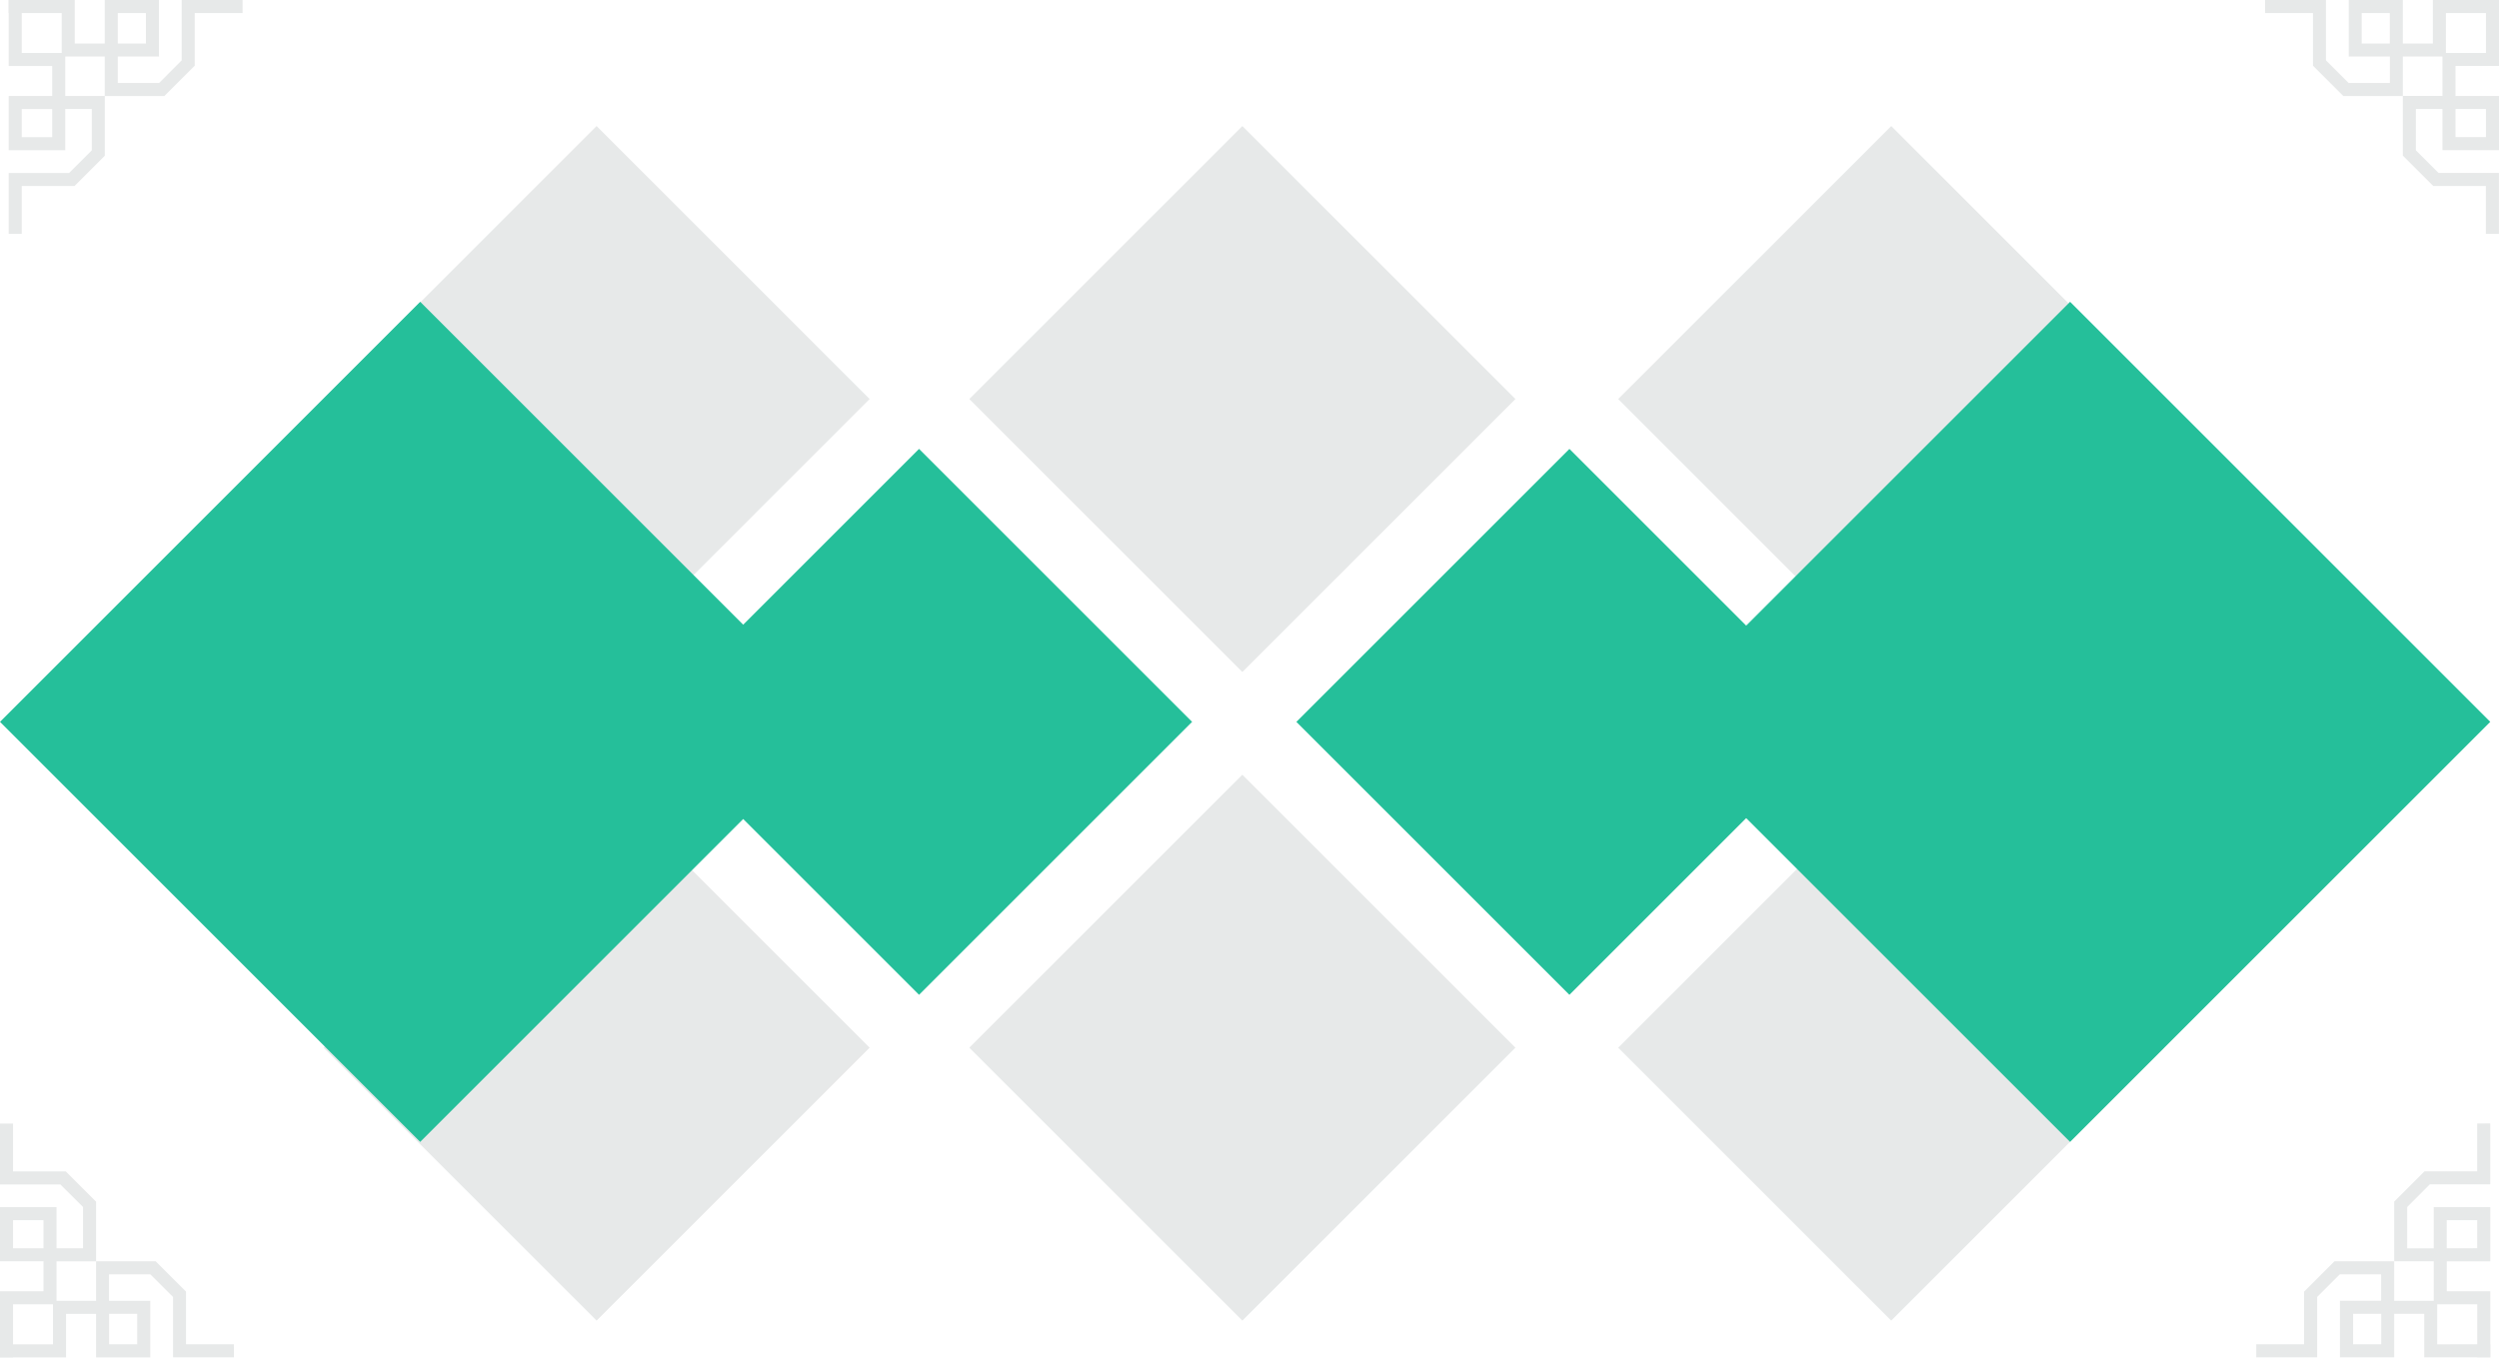
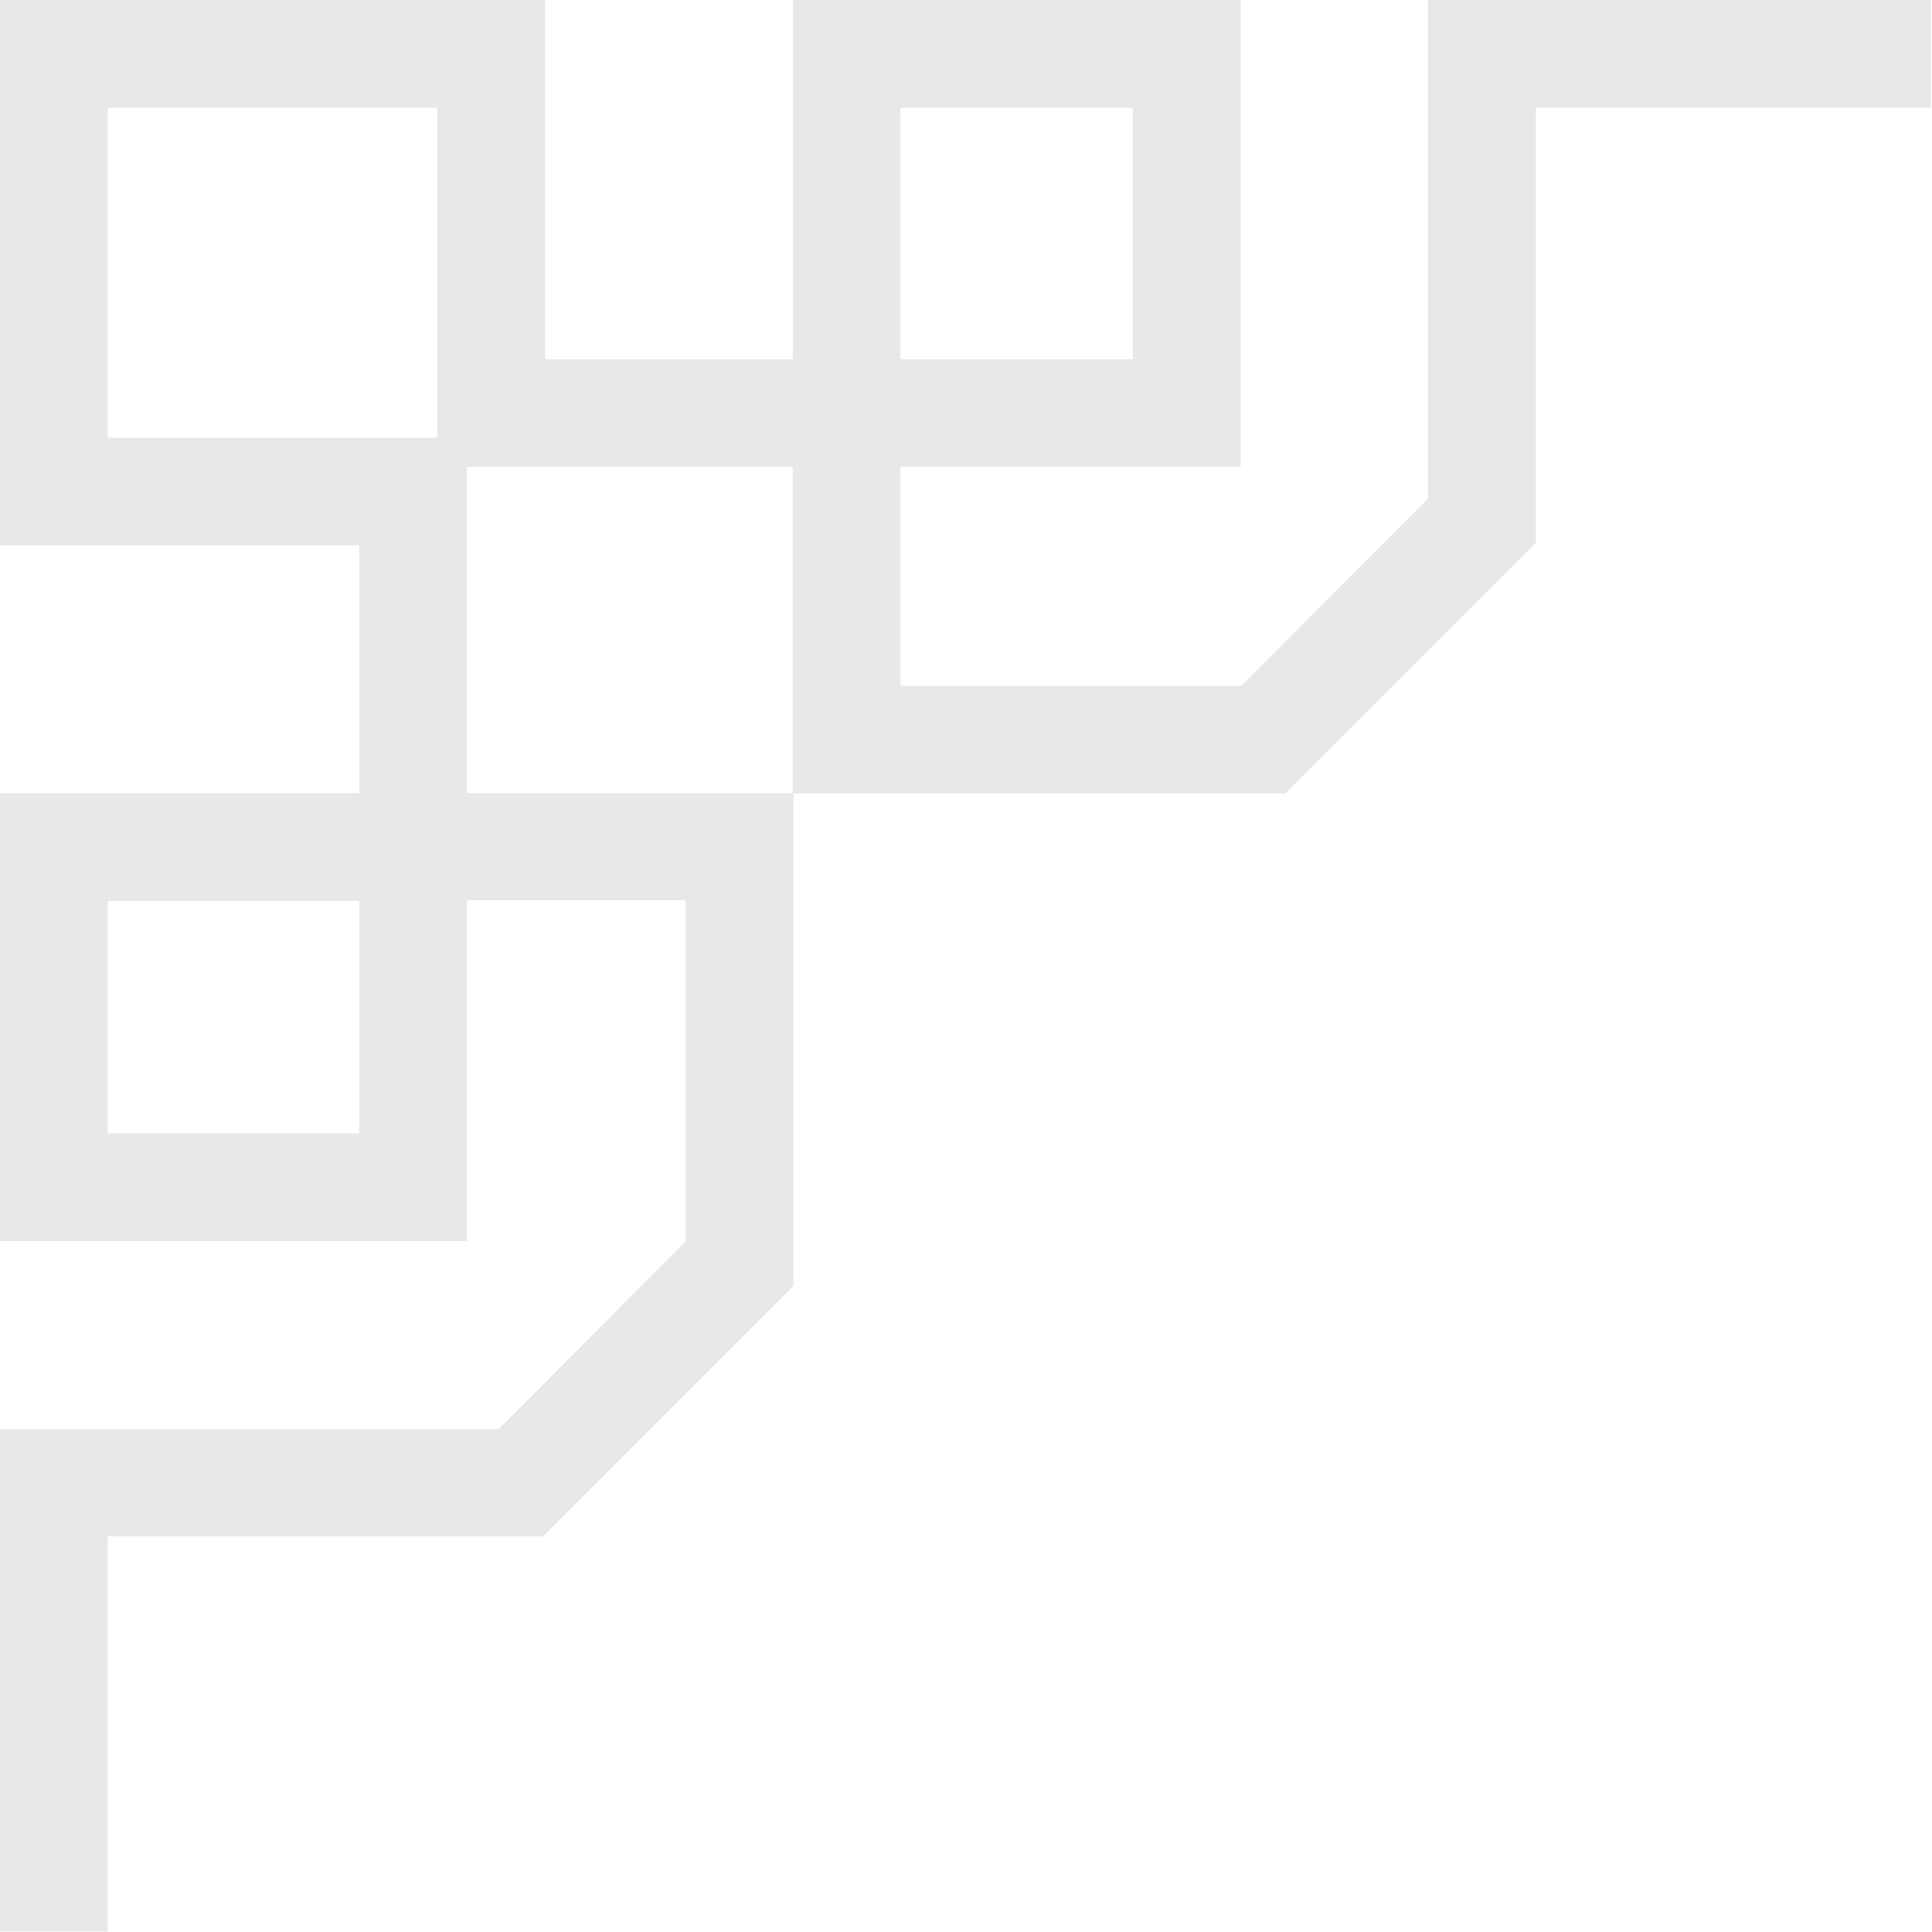
- <svg xmlns="http://www.w3.org/2000/svg" viewBox="0 0 1149.21 624.39">
+ <svg xmlns="http://www.w3.org/2000/svg" id="图层_1" data-name="图层 1" viewBox="0 0 107.56 107.58">
  <defs>
-     <style>.cls-1{fill:#e7e9e9;}.cls-2{fill:#25bf9a;}</style>
+     <style>.cls-1{fill:#e7e9e9;}</style>
  </defs>
-   <g id="图层_2" data-name="图层 2">
-     <g id="图层_1-2" data-name="图层 1">
-       <rect class="cls-1" x="482.53" y="393.16" width="177.58" height="177.58" transform="translate(-173.46 545.15) rotate(-45)" />
-       <rect class="cls-1" x="482.53" y="94.77" width="177.58" height="177.58" transform="translate(37.54 457.75) rotate(-45)" />
-       <rect class="cls-1" x="780.93" y="94.77" width="177.58" height="177.58" transform="translate(124.94 668.75) rotate(-45)" />
-       <rect class="cls-1" x="780.93" y="393.16" width="177.58" height="177.58" transform="translate(-86.06 756.15) rotate(-45)" />
-       <rect class="cls-2" x="632.93" y="243.28" width="177.58" height="177.58" transform="translate(-23.42 607.6) rotate(-45)" />
-       <rect class="cls-2" x="333.85" y="243.28" width="177.58" height="177.58" transform="translate(-111.02 396.11) rotate(-45)" />
-       <rect class="cls-1" x="185.56" y="94.77" width="177.58" height="177.58" transform="translate(-49.44 247.76) rotate(-45)" />
-       <rect class="cls-1" x="185.56" y="393.16" width="177.58" height="177.58" transform="translate(-260.44 335.16) rotate(-45)" />
-       <rect class="cls-2" x="56.6" y="195.44" width="273.27" height="273.27" transform="translate(-178.22 233.89) rotate(-45)" />
-       <rect class="cls-2" x="815.33" y="195.44" width="273.27" height="273.27" transform="translate(44.01 770.4) rotate(-45)" />
-       <path class="cls-1" d="M1145.19,618.39v6h-30.35v-20H1101v20h-24.94v-26H1095V586.21h-19l-10.42,10.42v27.76h-28v-6h22V594.15l13.94-13.94H1101v18.21h19.8v20Zm-50.14,0v-14h-12.94v14Z" />
-       <path class="cls-1" d="M1145.19,516.81v28h-27.76L1107,555.27v19h12.21V555.29h26v24.94h-20V594h20v30.37h-6V600h-20v-19.8H1101V552.78l13.94-13.94h24.24v-22Zm-6,57.41V561.29h-14v12.94Z" />
-       <path class="cls-1" d="M6,624.39H0V594H20v-13.8H0V555.31H26v18.94H38.18v-19L27.76,544.87H0v-28H6v22H30.24l13.94,13.94v27.44H26V600H6Zm0-50.14H20V561.31H6Z" />
-       <path class="cls-1" d="M107.58,624.39h-28V596.63L69.13,586.21h-19v12.21H69.11v26H44.17v-20H30.37v20H0v-6H24.37v-20h19.8V580.21H71.61l13.94,13.94v24.24h22Zm-57.41-6H63.11v-14H50.17Z" />
-       <path class="cls-1" d="M4,6V0H34.37V20h13.8V0H73.11V26H54.17V38.18h19L83.55,27.76V0h28V6h-22V30.24L75.61,44.18H48.17V26H28.37V6ZM54.17,6V20H67.11V6Z" />
-       <path class="cls-1" d="M4,107.58v-28H31.78L42.21,69.13v-19H30V69.11H4V44.17H24V30.37H4V0h6V24.37H30v19.8H48.21V71.61L34.27,85.55H10v22Zm6-57.41V63.11H24V50.17Z" />
-       <path class="cls-1" d="M1143.21,0h6V30.35h-20v13.8h20V69.08h-26V50.14H1111v19l10.42,10.42h27.76v28h-6v-22H1119L1105,71.58V44.14h18.21V24.35h20Zm0,50.14h-14V63.08h14Z" />
-       <path class="cls-1" d="M1041.63,0h28V27.76l10.42,10.42h19V26h-18.94V0H1105V20h13.8V0h30.37V6h-24.37V26H1105V44.18H1077.6l-13.94-13.94V6h-22ZM1099,6h-12.94V20H1099Z" />
-     </g>
-   </g>
+   <path class="cls-1" d="M0,6V0H30.35V20h13.8V0H69.08V26H50.14V38.18h19L79.52,27.76V0h28V6h-22V30.24L71.58,44.18H44.14V26H24.35V6H0ZM50.14,6V20H63.08V6H50.14Z" />
+   <path class="cls-1" d="M0,107.58v-28H27.76L38.18,69.13v-19H26V69.11H0V44.17H20V30.37H0V0H6V24.37H26v19.8H44.18V71.61L30.24,85.55H6v22H0ZM6,50.17V63.11H20V50.17H6Z" />
</svg>
